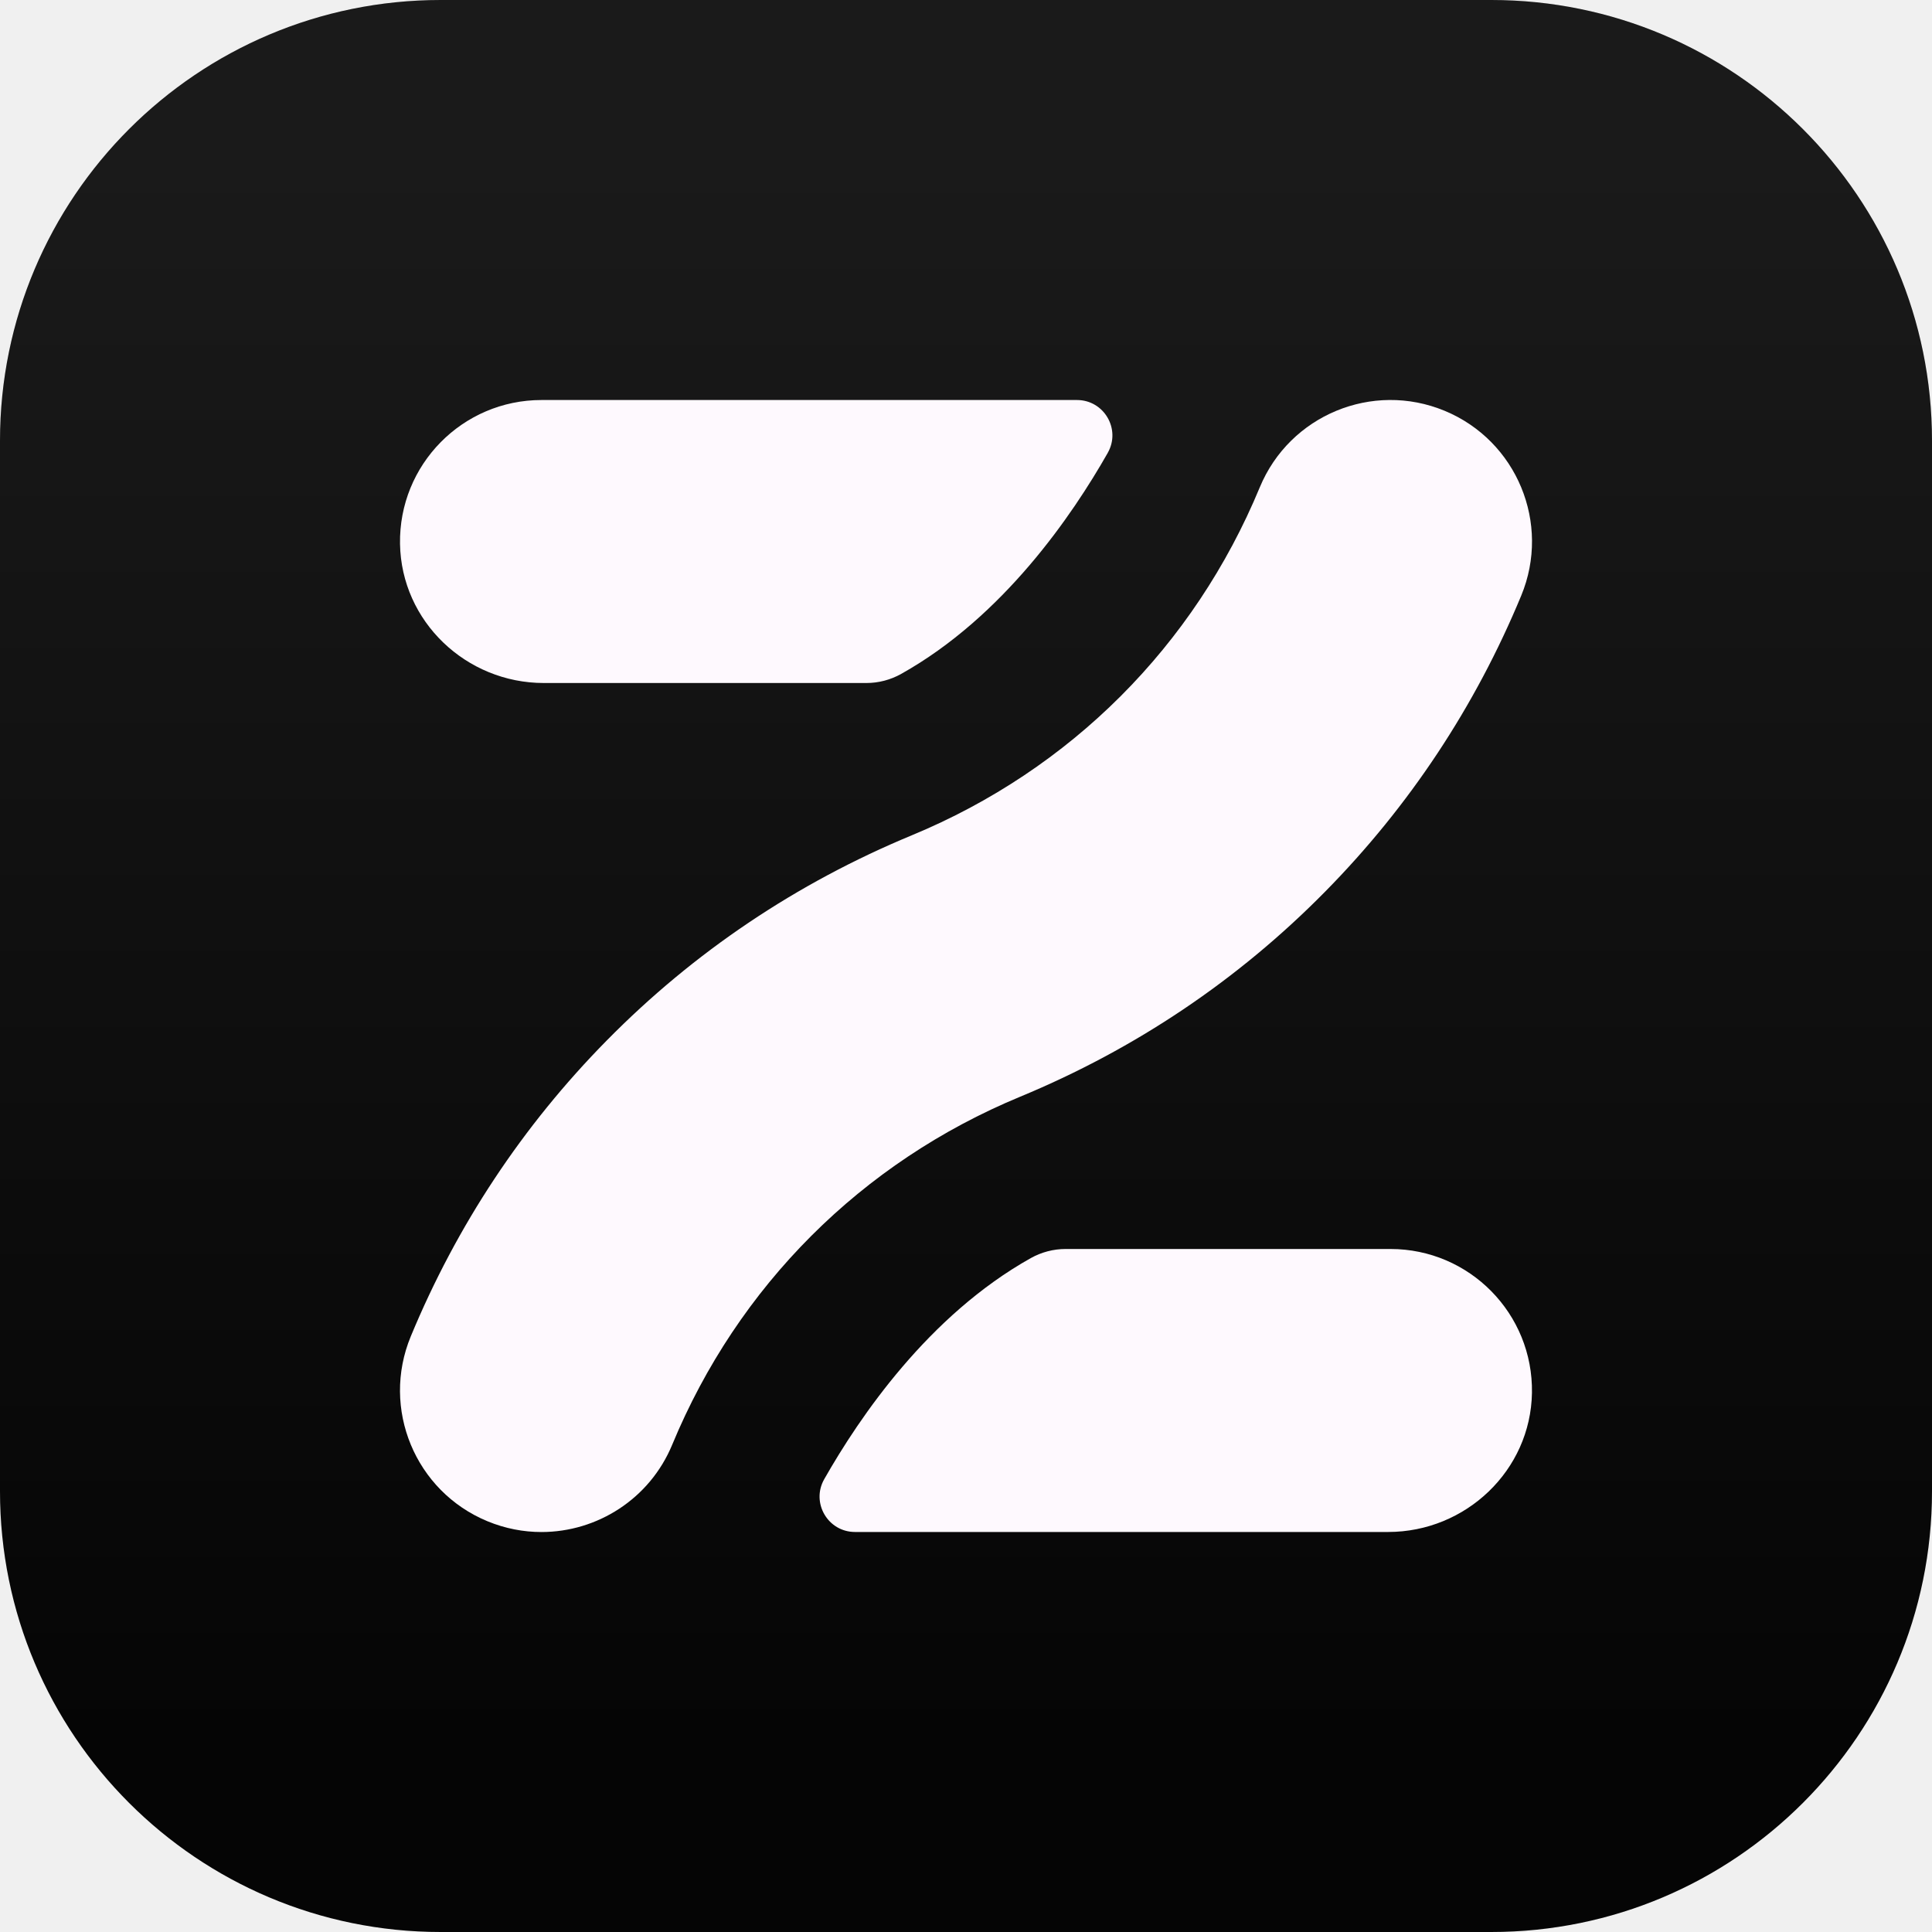
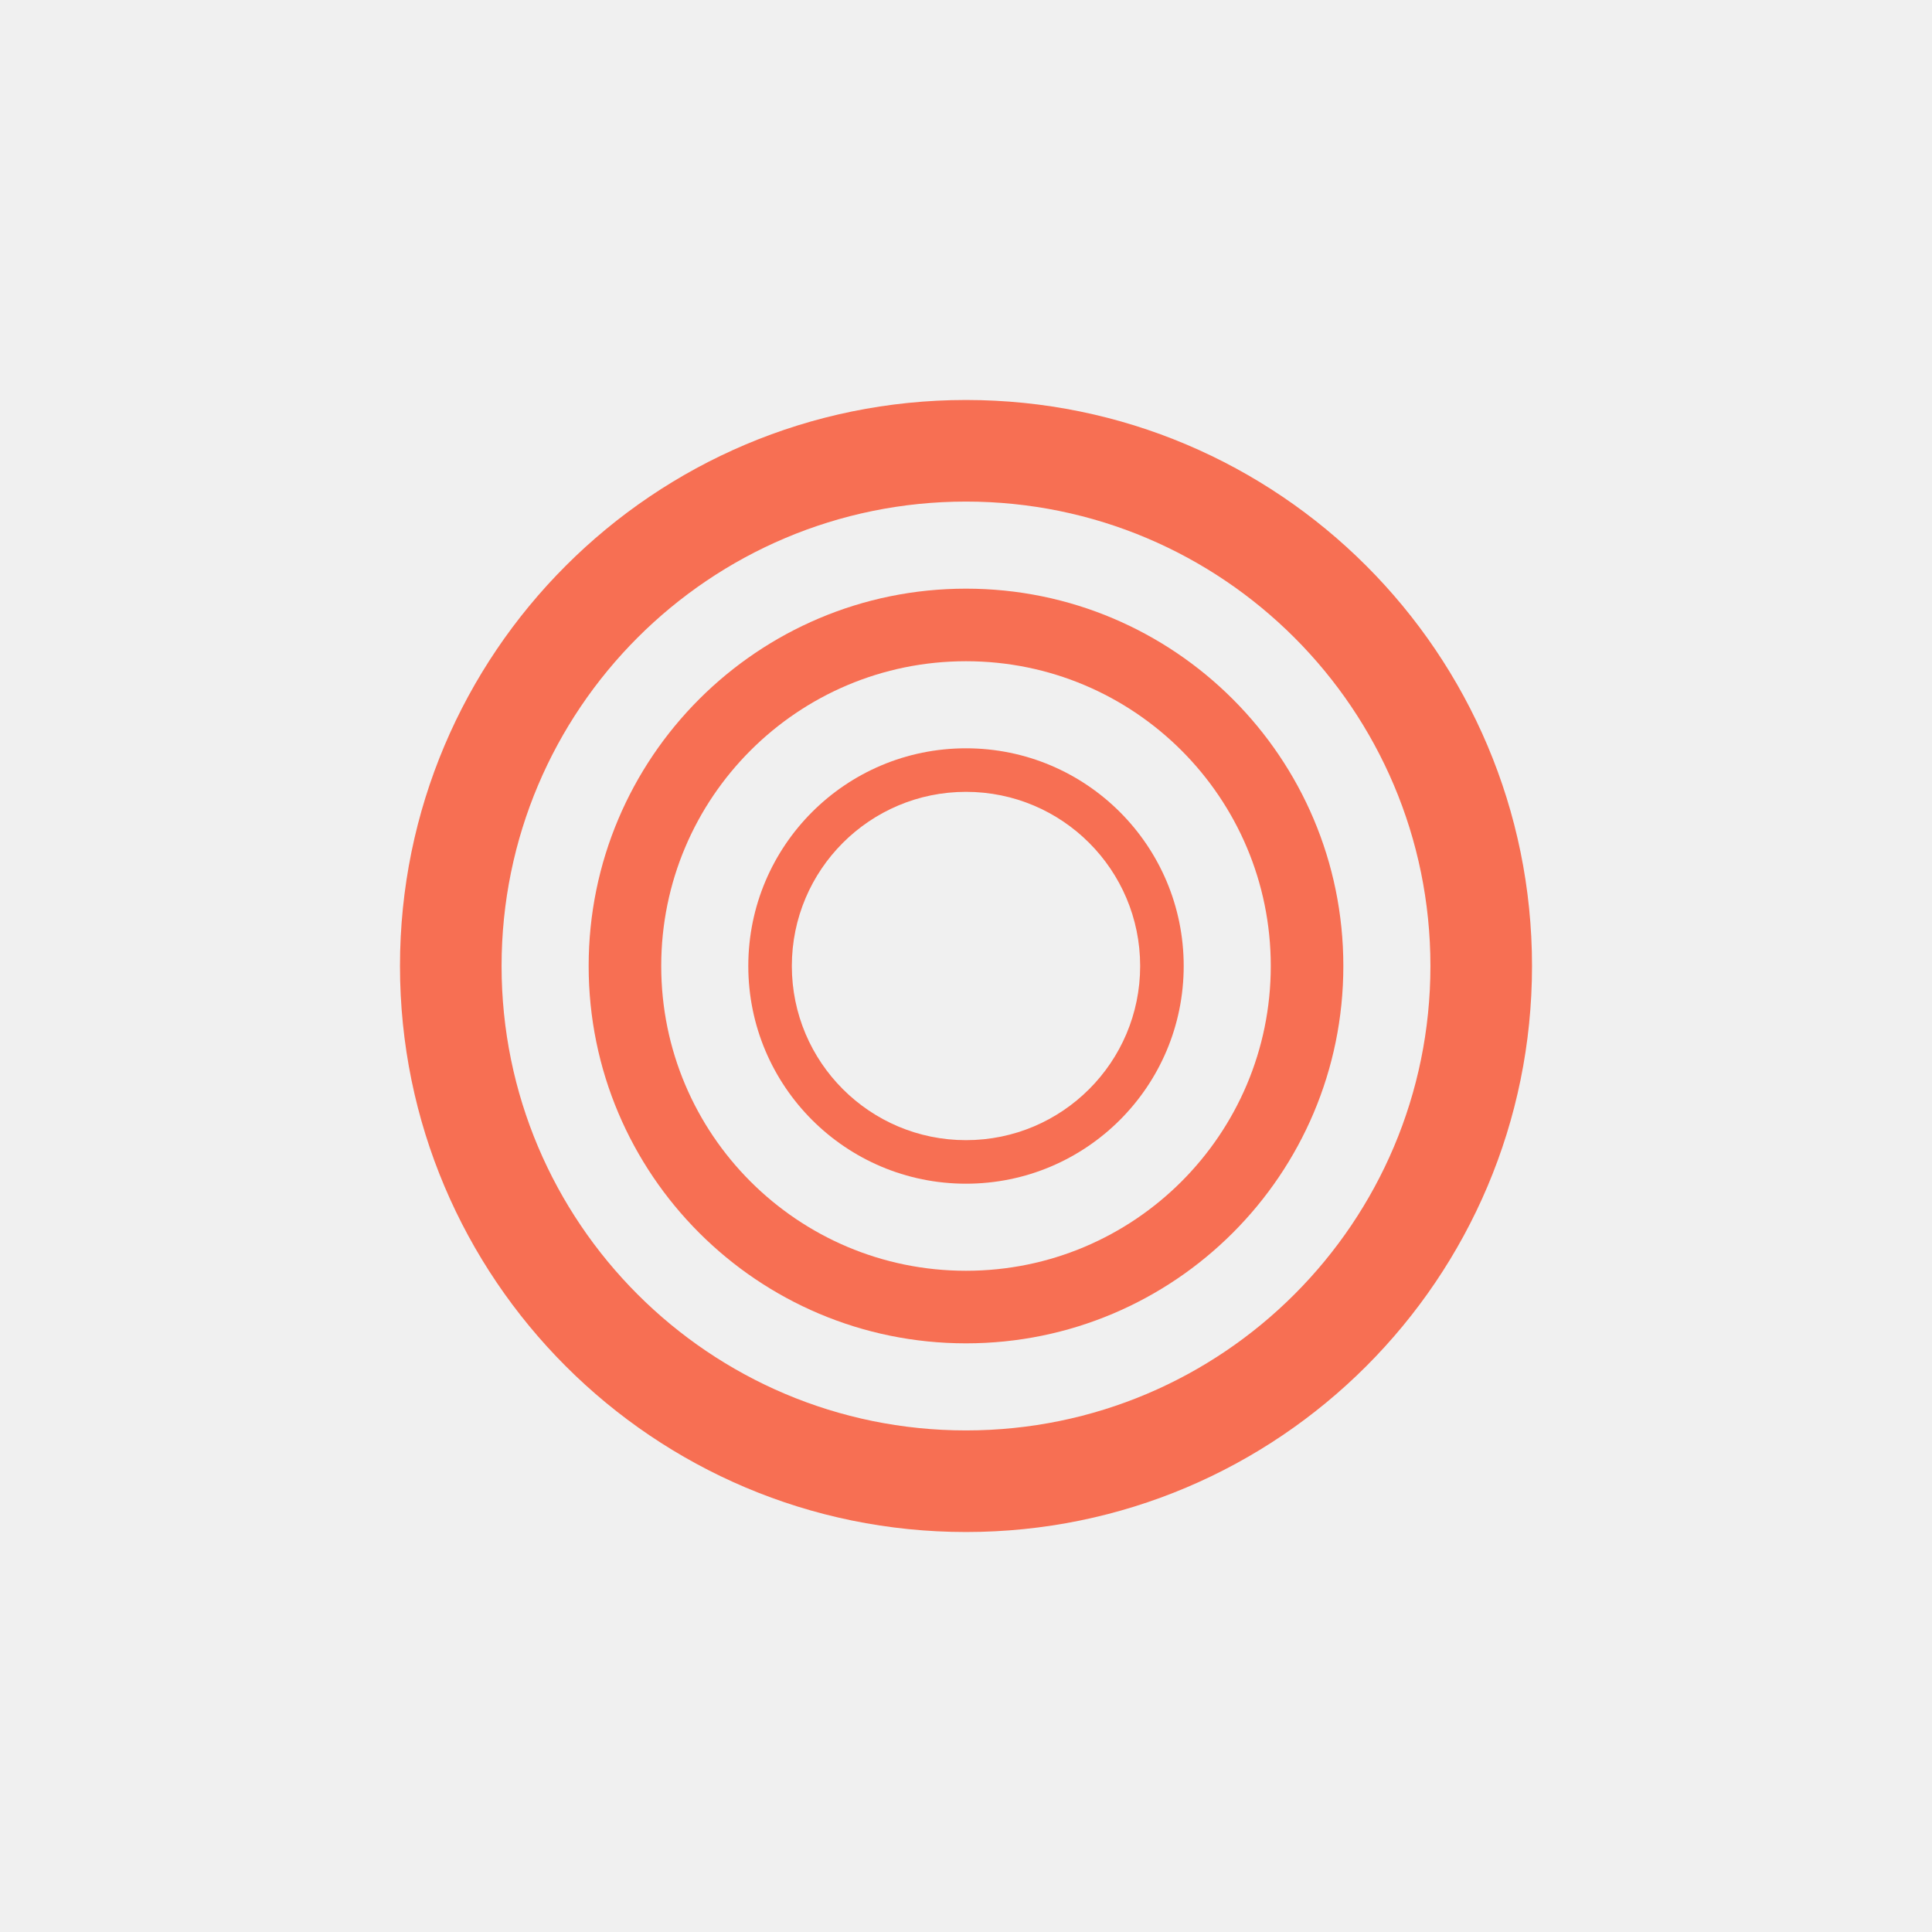
- <svg xmlns="http://www.w3.org/2000/svg" viewBox="0 0 80 80">
+ <svg xmlns="http://www.w3.org/2000/svg" width="1024" height="1024" viewBox="0 0 1024 1024" fill="none">
+   <g clip-path="url(#clip0_109_1042)">
+     <path fill-rule="evenodd" clip-rule="evenodd" d="M512 627.385C575.725 627.385 627.385 575.725 627.385 512C627.385 448.275 575.725 396.615 512 396.615C448.275 396.615 396.615 448.275 396.615 512C396.615 575.725 448.275 627.385 512 627.385ZM604.308 512C604.308 562.98 562.98 604.308 512 604.308C461.02 604.308 419.692 562.98 419.692 512C419.692 461.02 461.02 419.692 512 419.692C562.98 419.692 604.308 461.02 604.308 512Z" fill="#F76F53" />
+     <path fill-rule="evenodd" clip-rule="evenodd" d="M712 512C712 622.457 622.457 712 512 712C401.543 712 312 622.457 312 512C312 401.543 401.543 312 512 312C622.457 312 712 401.543 712 512ZM512 673.538C601.215 673.538 673.538 601.215 673.538 512C673.538 422.785 601.215 350.462 512 350.462C422.785 350.462 350.462 422.785 350.462 512C350.462 601.215 422.785 673.538 512 673.538Z" fill="#F76F53" />
+     <path fill-rule="evenodd" clip-rule="evenodd" d="M812 512C812 677.685 677.685 812 512 812C346.315 812 212 677.685 212 512C212 346.315 346.315 212 512 212C677.685 212 812 346.315 812 512ZM512 758.154C647.947 758.154 758.154 647.947 758.154 512C758.154 376.053 647.947 265.846 512 265.846C376.053 265.846 265.846 376.053 265.846 512C265.846 647.947 376.053 758.154 512 758.154Z" fill="#F76F53" />
+   </g>
  <defs>
-     <style>.g{fill:#000;}.g,.h,.i{stroke-width:0px;}.h{fill:url(#e);}.i{fill:#fef9fe;}</style>
-     <linearGradient id="e" x1="40" y1="80" x2="40" y2="0" gradientUnits="userSpaceOnUse">
-       <stop offset=".1" stop-color="#fff" stop-opacity=".02" />
-       <stop offset=".9" stop-color="#fff" stop-opacity=".1" />
-     </linearGradient>
+     <clipPath id="clip0_109_1042">
+       <rect width="1024" height="1024" fill="white" />
+     </clipPath>
  </defs>
-   <g id="c">
-     <rect class="g" width="80" height="80" rx="18.25" ry="18.25" />
-   </g>
-   <g id="d">
-     <rect class="h" width="80" height="80" rx="18.25" ry="18.25" />
-   </g>
-   <g id="f">
-     <path class="i" d="M63.435,57.677c-.054,3.212-2.742,5.759-5.955,5.759h-22.076c-1.122,0-1.829-1.21-1.275-2.186,1.463-2.574,4.32-6.783,8.553-9.154.441-.247.937-.378,1.442-.378h13.453c3.269,0,5.913,2.677,5.858,5.959Z" />
-     <path class="i" d="M45.871,18.75c-1.463,2.574-4.32,6.783-8.553,9.154-.441.247-.937.378-1.442.378h-13.357c-3.213,0-5.901-2.546-5.955-5.759-.055-3.282,2.589-5.959,5.858-5.959h22.173c1.122,0,1.829,1.21,1.275,2.186Z" />
-     <path class="i" d="M22.421,63.438c-.747,0-1.506-.144-2.24-.448-2.99-1.238-4.409-4.666-3.171-7.655,1.905-4.598,4.634-8.72,8.114-12.251,3.604-3.659,7.855-6.517,12.634-8.497,6.569-2.721,11.685-7.837,14.406-14.406,1.238-2.99,4.666-4.409,7.655-3.171,2.99,1.238,4.409,4.666,3.171,7.655-1.905,4.598-4.634,8.72-8.114,12.251-3.604,3.659-7.855,6.517-12.634,8.497-6.569,2.721-11.685,7.837-14.406,14.406-.934,2.256-3.116,3.619-5.415,3.619Z" />
-   </g>
</svg>
